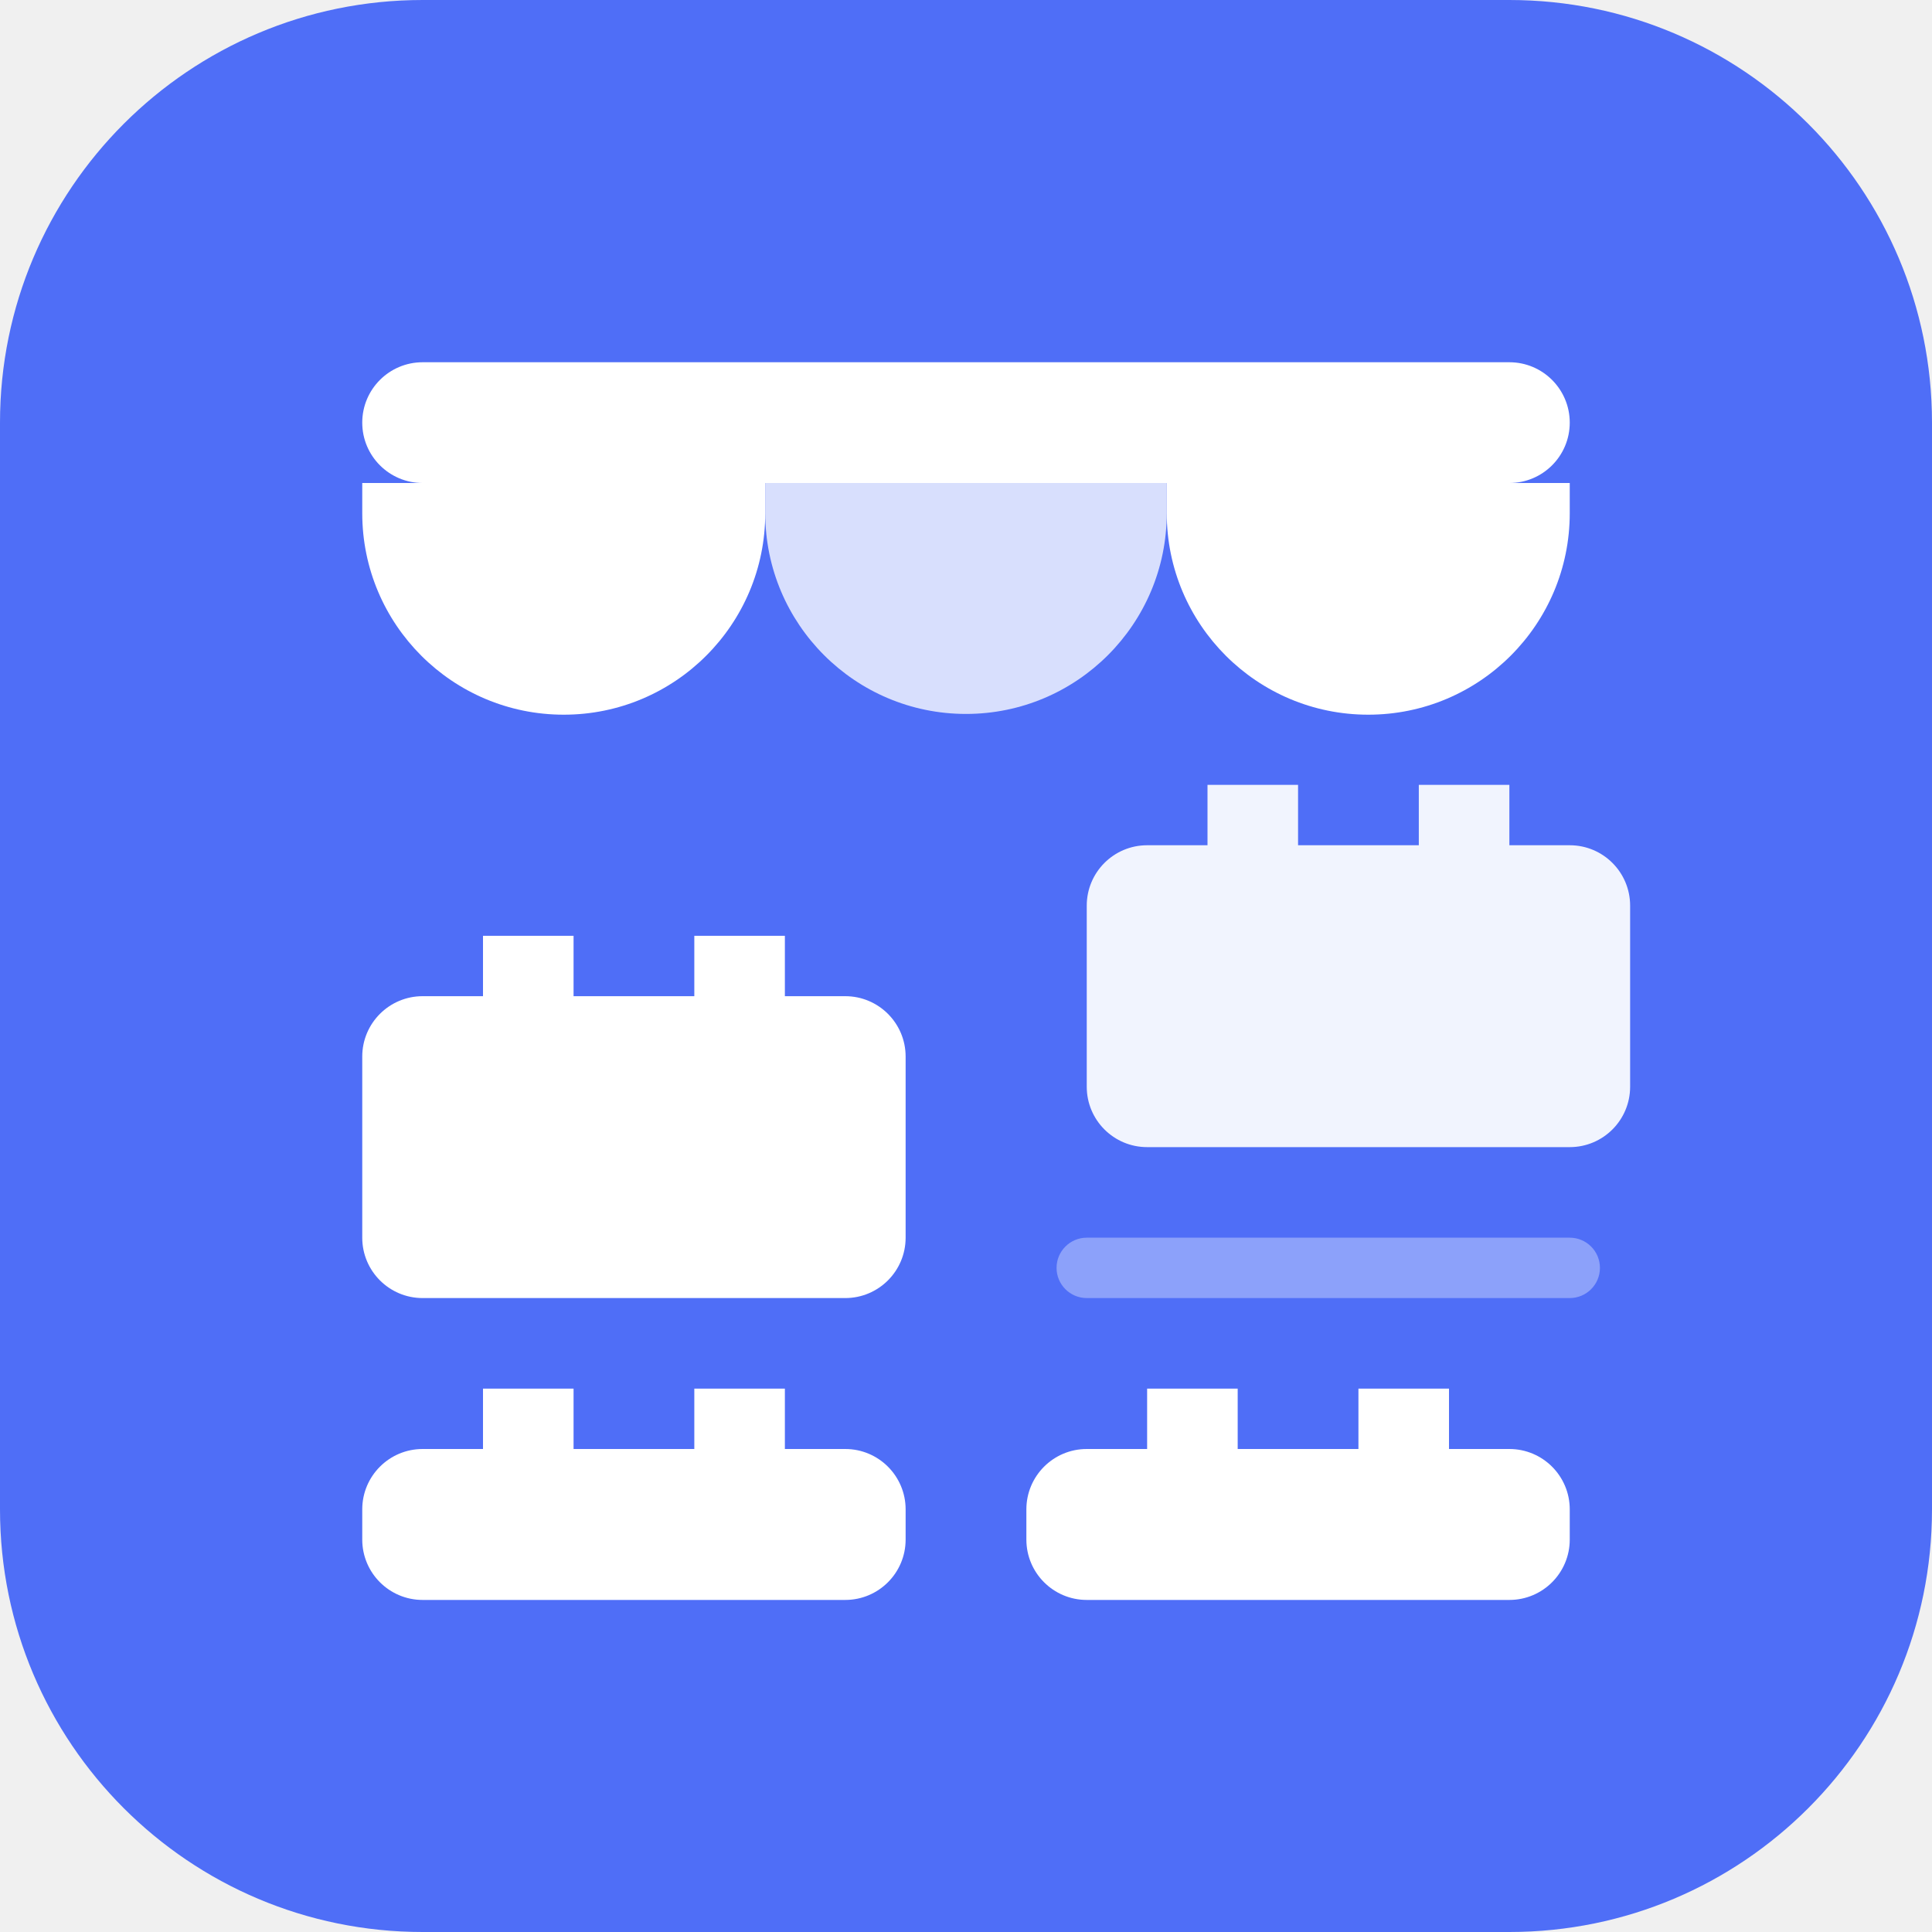
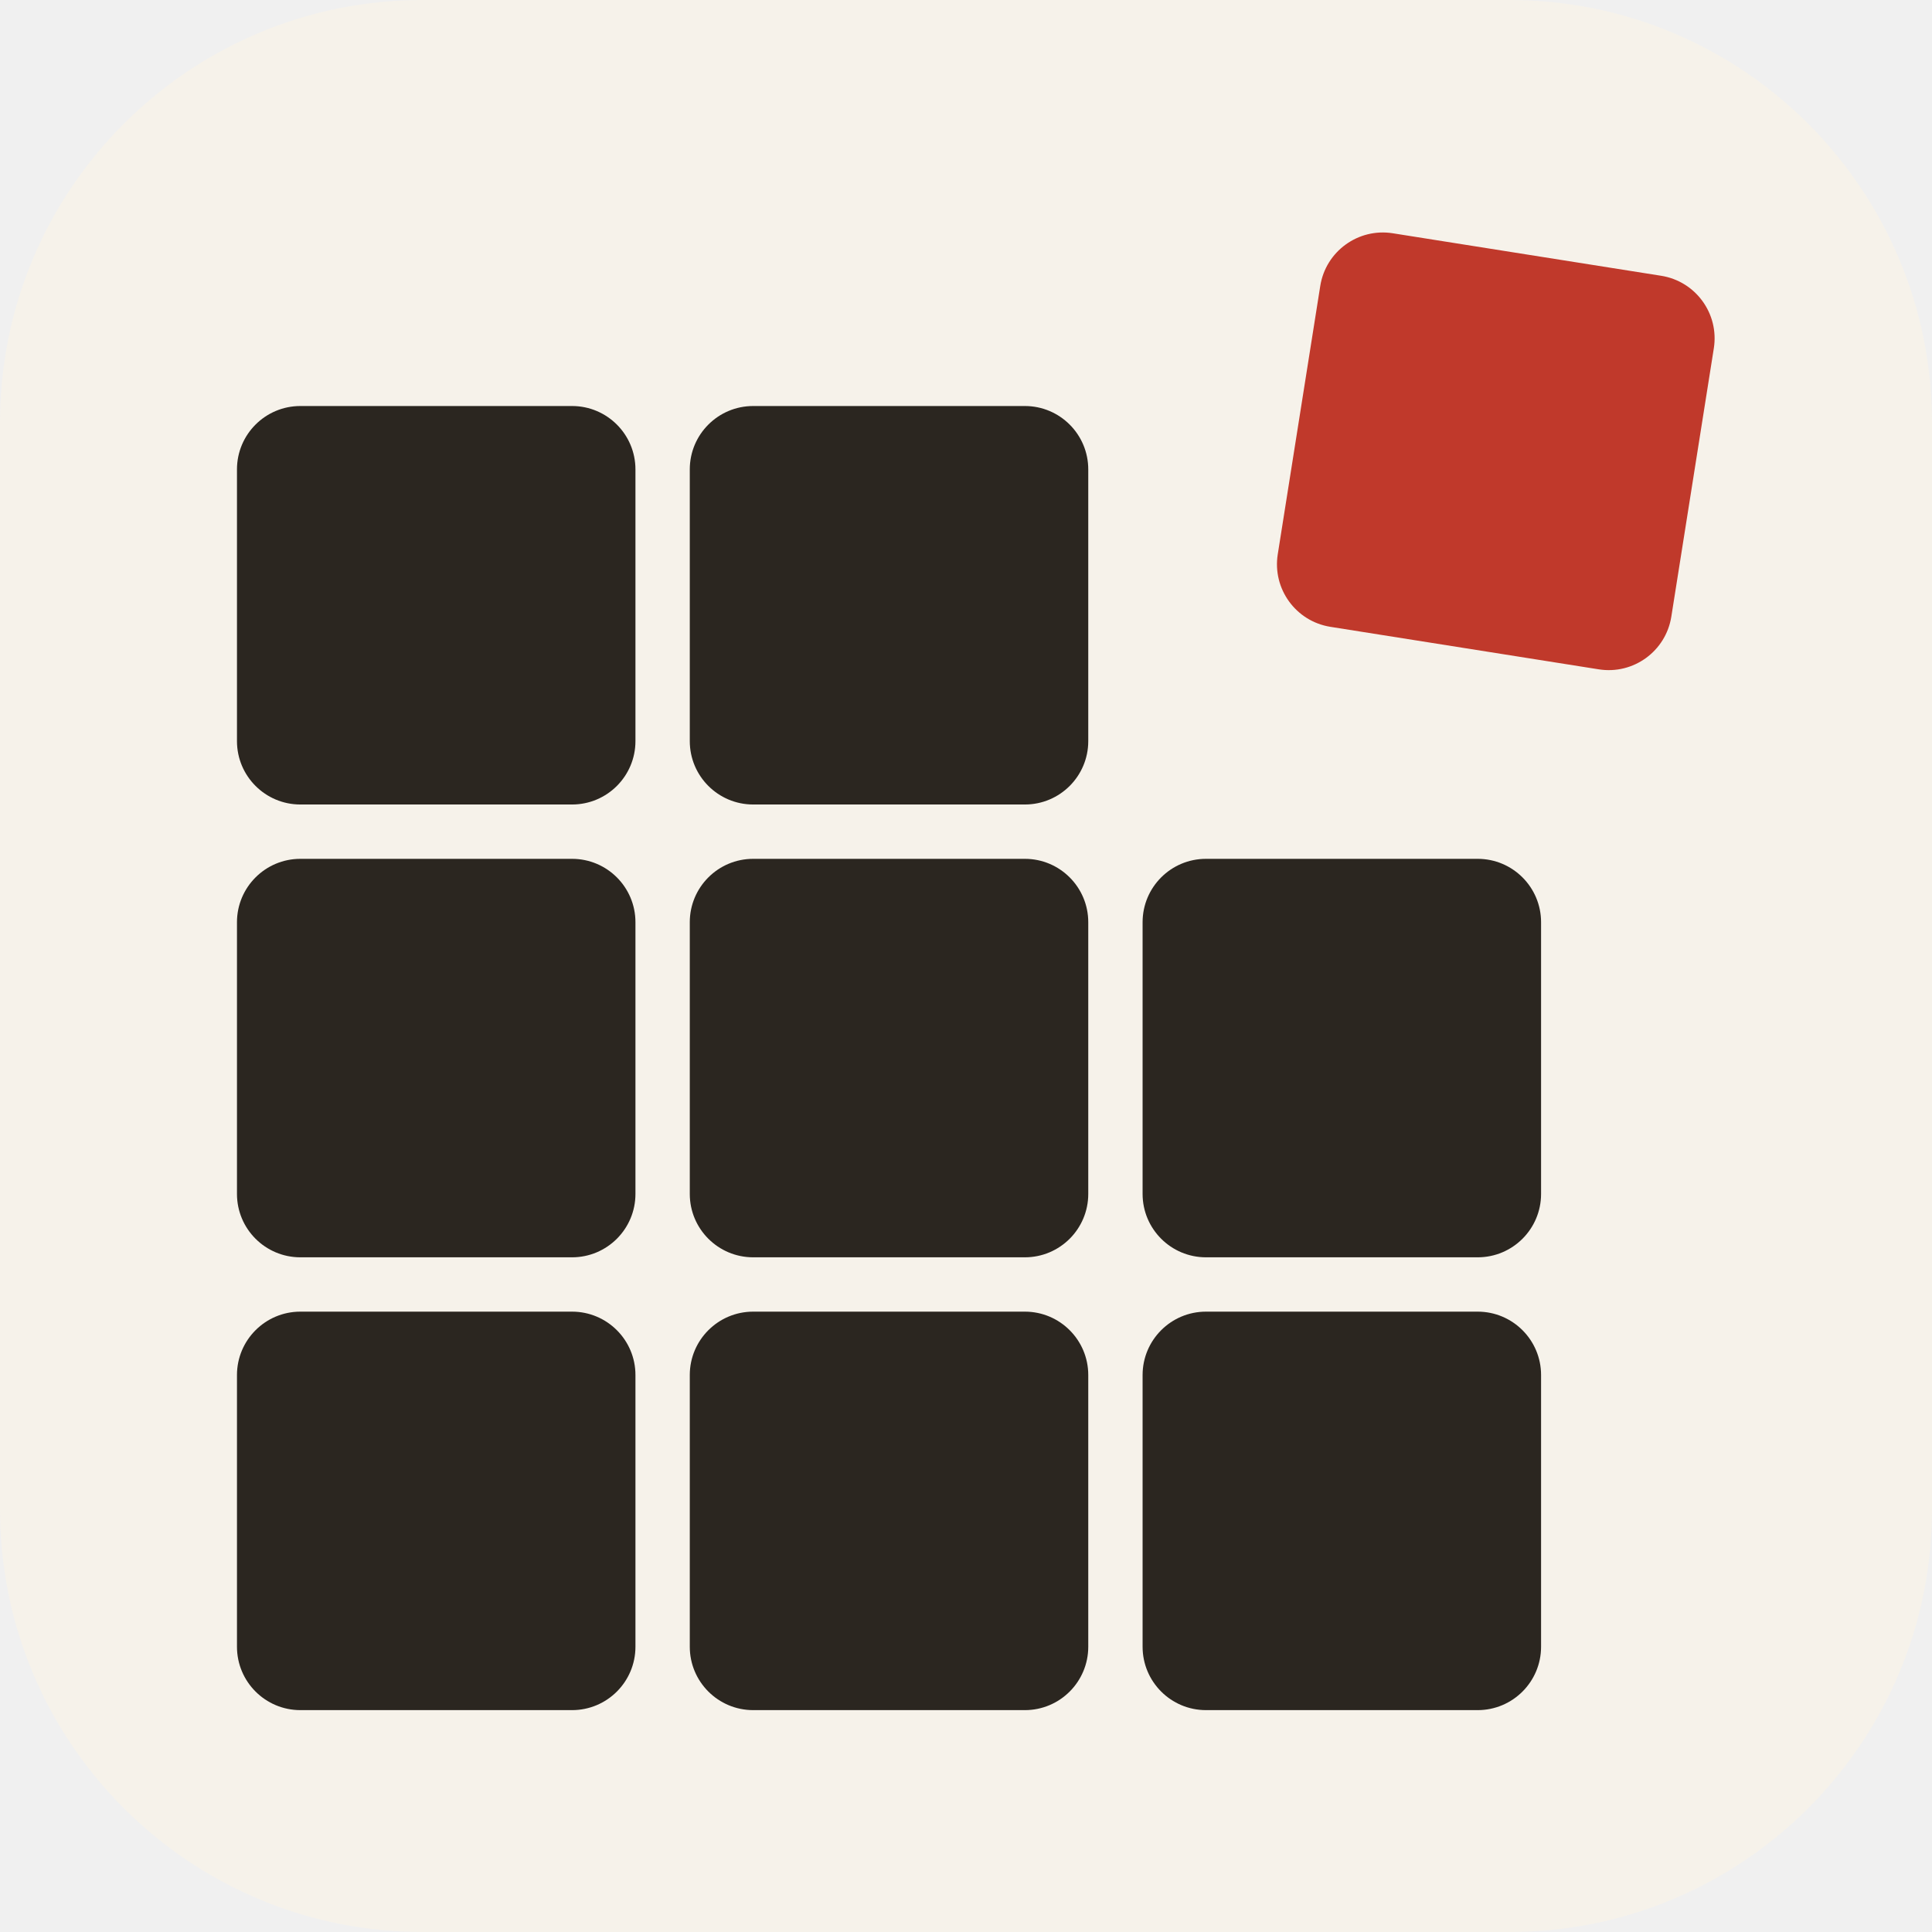
<svg xmlns="http://www.w3.org/2000/svg" viewBox="0 0 128 128" role="img" aria-labelledby="t">
-   <rect width="128" height="128" rx="28" fill="#4F6EF7" />
-   <rect x="24" y="24" width="80" height="8" rx="4" fill="#fff" />
-   <path d="M24 32h26.7v2a13.3 13.3 0 0 1-26.7 0z" fill="#fff" />
-   <path d="M50.7 32h26.6v2a13.3 13.3 0 0 1-26.6 0z" fill="#fff" opacity=".78" />
-   <path d="M77.3 32h26.7v2a13.3 13.3 0 0 1-26.7 0z" fill="#fff" />
-   <g fill="#fff">
-     <path d="M28 66h4v-4h6v4h8v-4h6v4h4a4 4 0 0 1 4 4v12a4 4 0 0 1-4 4H28a4 4 0 0 1-4-4V70a4 4 0 0 1 4-4z" />
-     <path d="M28 96h4v-4h6v4h8v-4h6v4h4a4 4 0 0 1 4 4v2a4 4 0 0 1-4 4H28a4 4 0 0 1-4-4v-2a4 4 0 0 1 4-4z" />
-     <path d="M72 96h4v-4h6v4h8v-4h6v4h4a4 4 0 0 1 4 4v2a4 4 0 0 1-4 4H72a4 4 0 0 1-4-4v-2a4 4 0 0 1 4-4z" />
-     <path d="M76 56h4v-4h6v4h8v-4h6v4h4a4 4 0 0 1 4 4v12a4 4 0 0 1-4 4H76a4 4 0 0 1-4-4V60a4 4 0 0 1 4-4z" opacity=".92" />
+   <rect width="128" height="128" rx="28" fill="#f6f2ea" />
+   <g transform="translate(15.7 16.7) scale(0.3) translate(-112 -78)">
+     <g fill="#2b2620">
+       <rect x="112" y="112" width="88" height="88" rx="14" />
+       <rect x="212" y="112" width="88" height="88" rx="14" />
+       <rect x="112" y="212" width="88" height="88" rx="14" />
+       <rect x="212" y="212" width="88" height="88" rx="14" />
+       <rect x="112" y="312" width="88" height="88" rx="14" />
+       <rect x="212" y="312" width="88" height="88" rx="14" />
+       <rect x="312" y="212" width="88" height="88" rx="14" />
+       <rect x="312" y="312" width="88" height="88" rx="14" />
+     </g>
+     <rect x="346" y="78" width="88" height="88" rx="14" fill="#c0392b" transform="rotate(9 390 122)" />
  </g>
-   <rect x="70" y="82" width="36" height="4" rx="2" fill="#fff" opacity=".35" />
</svg>
